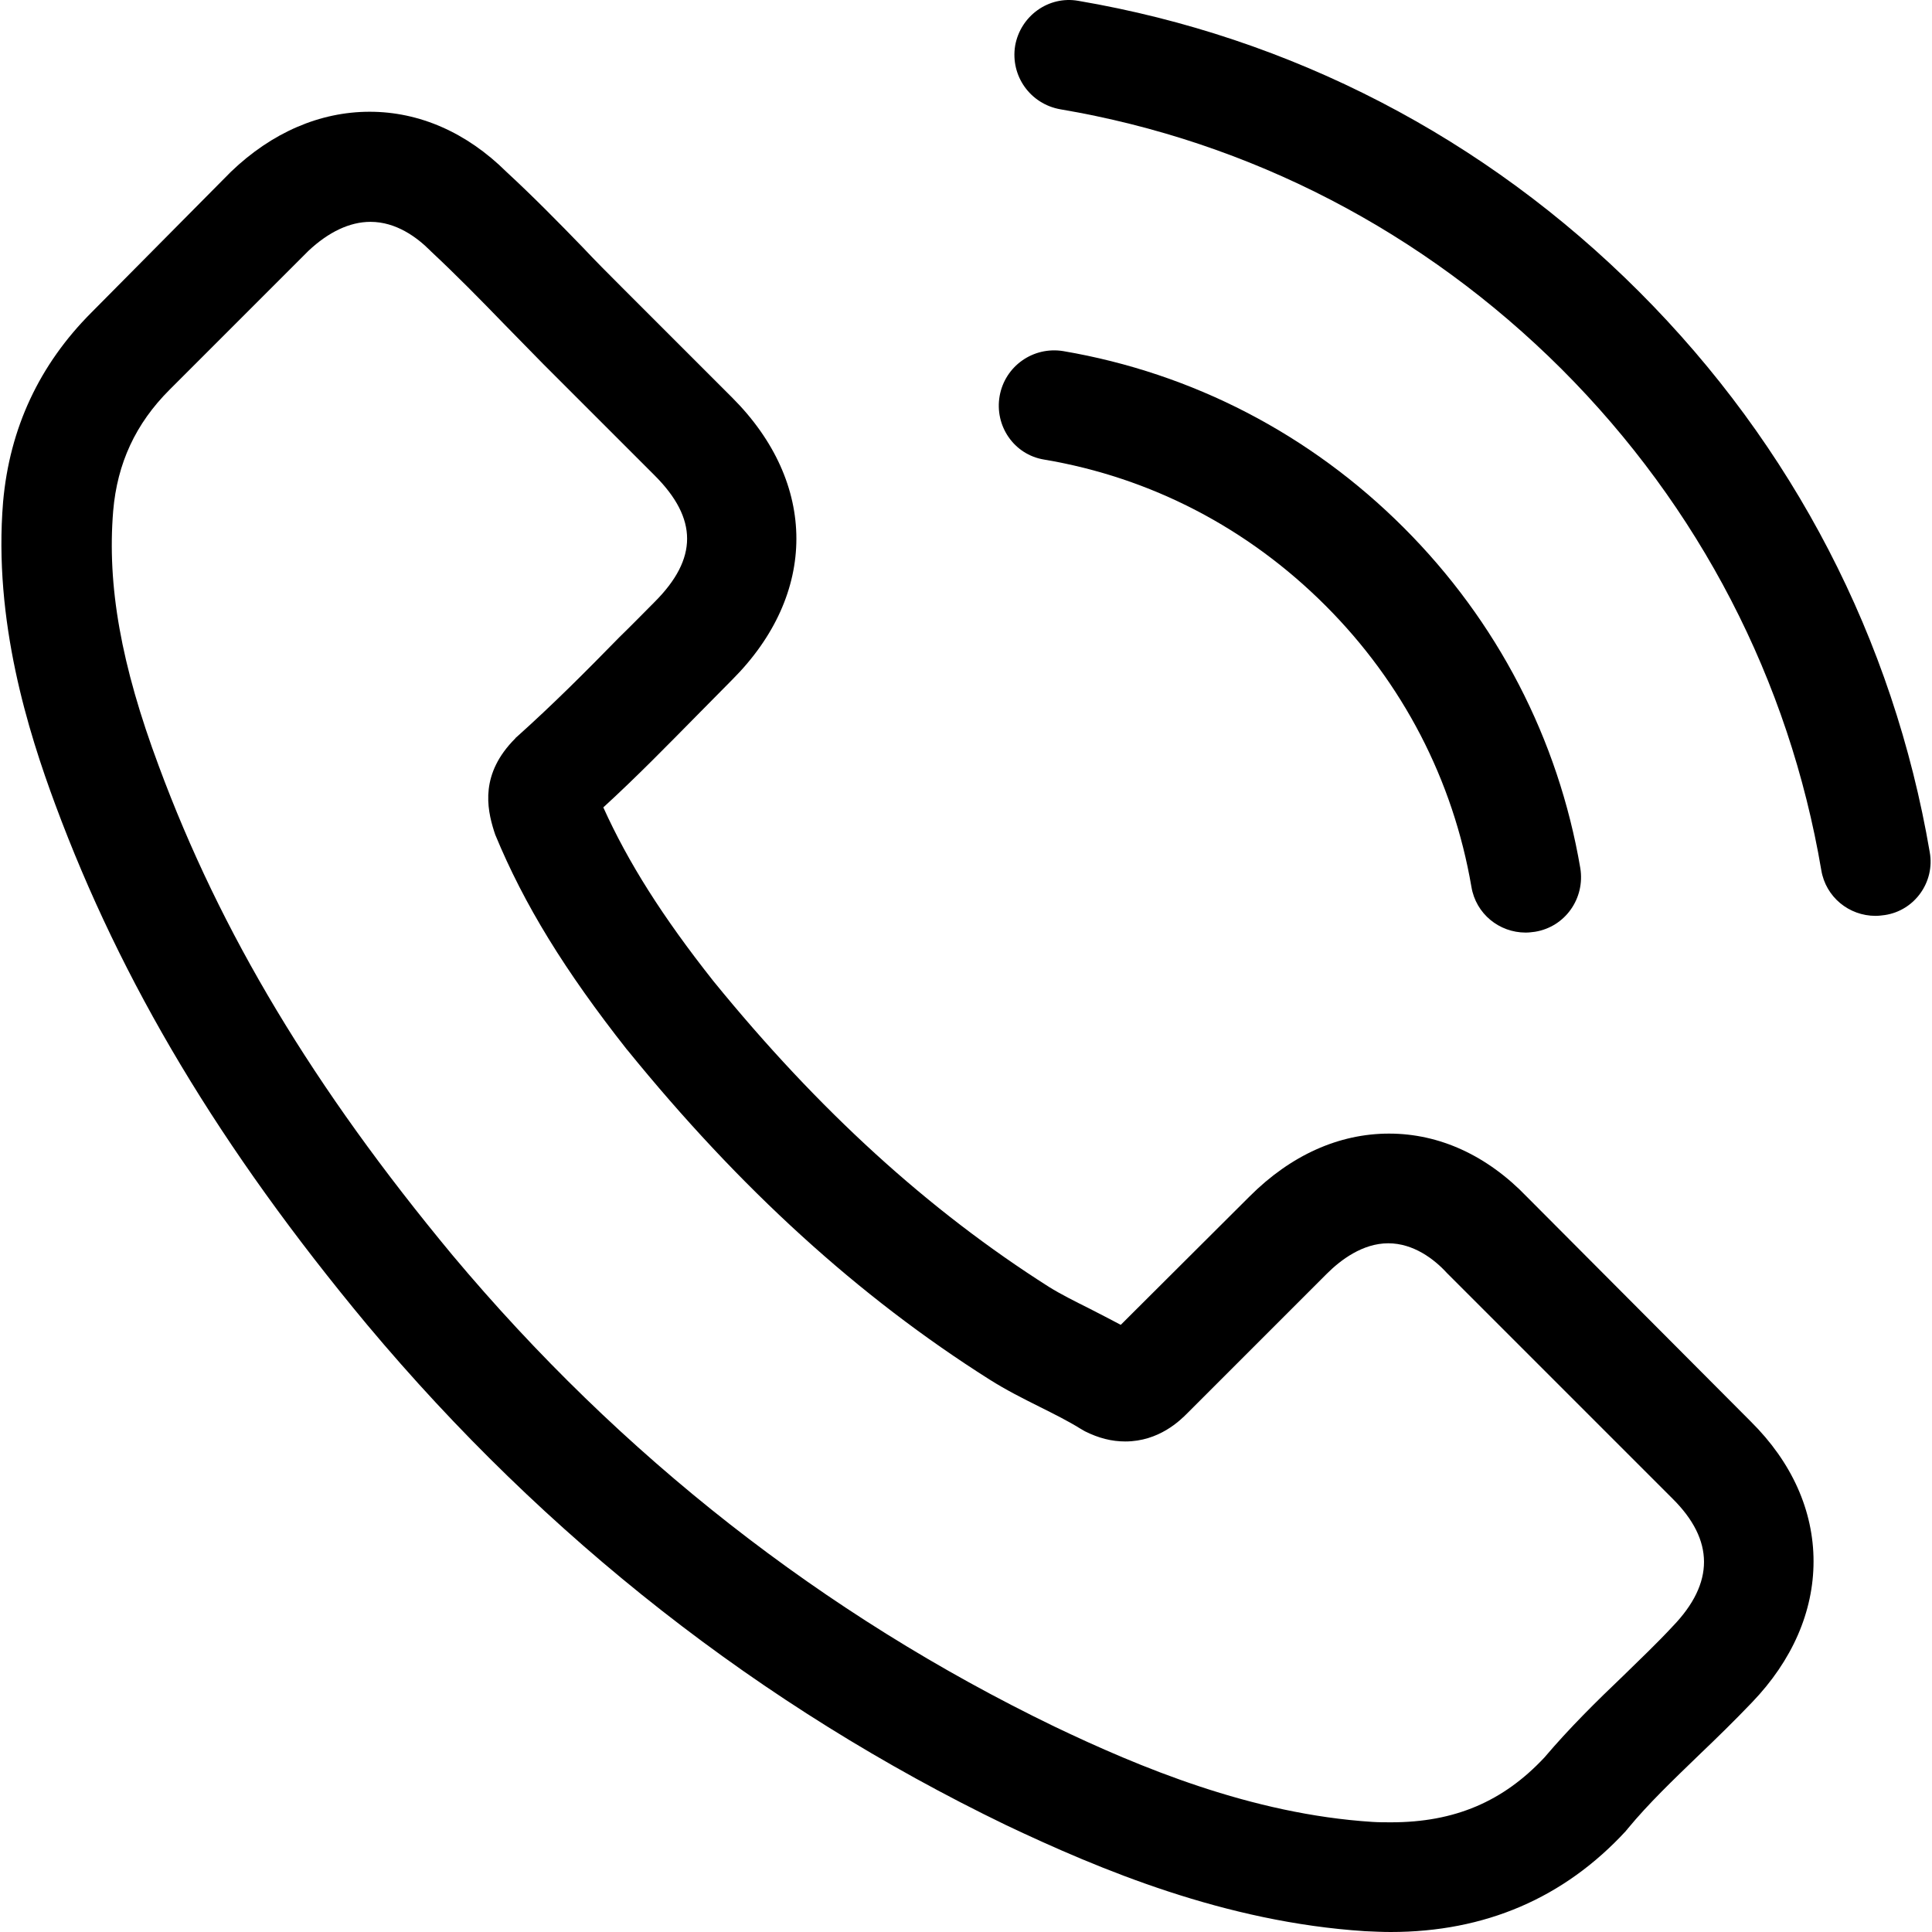
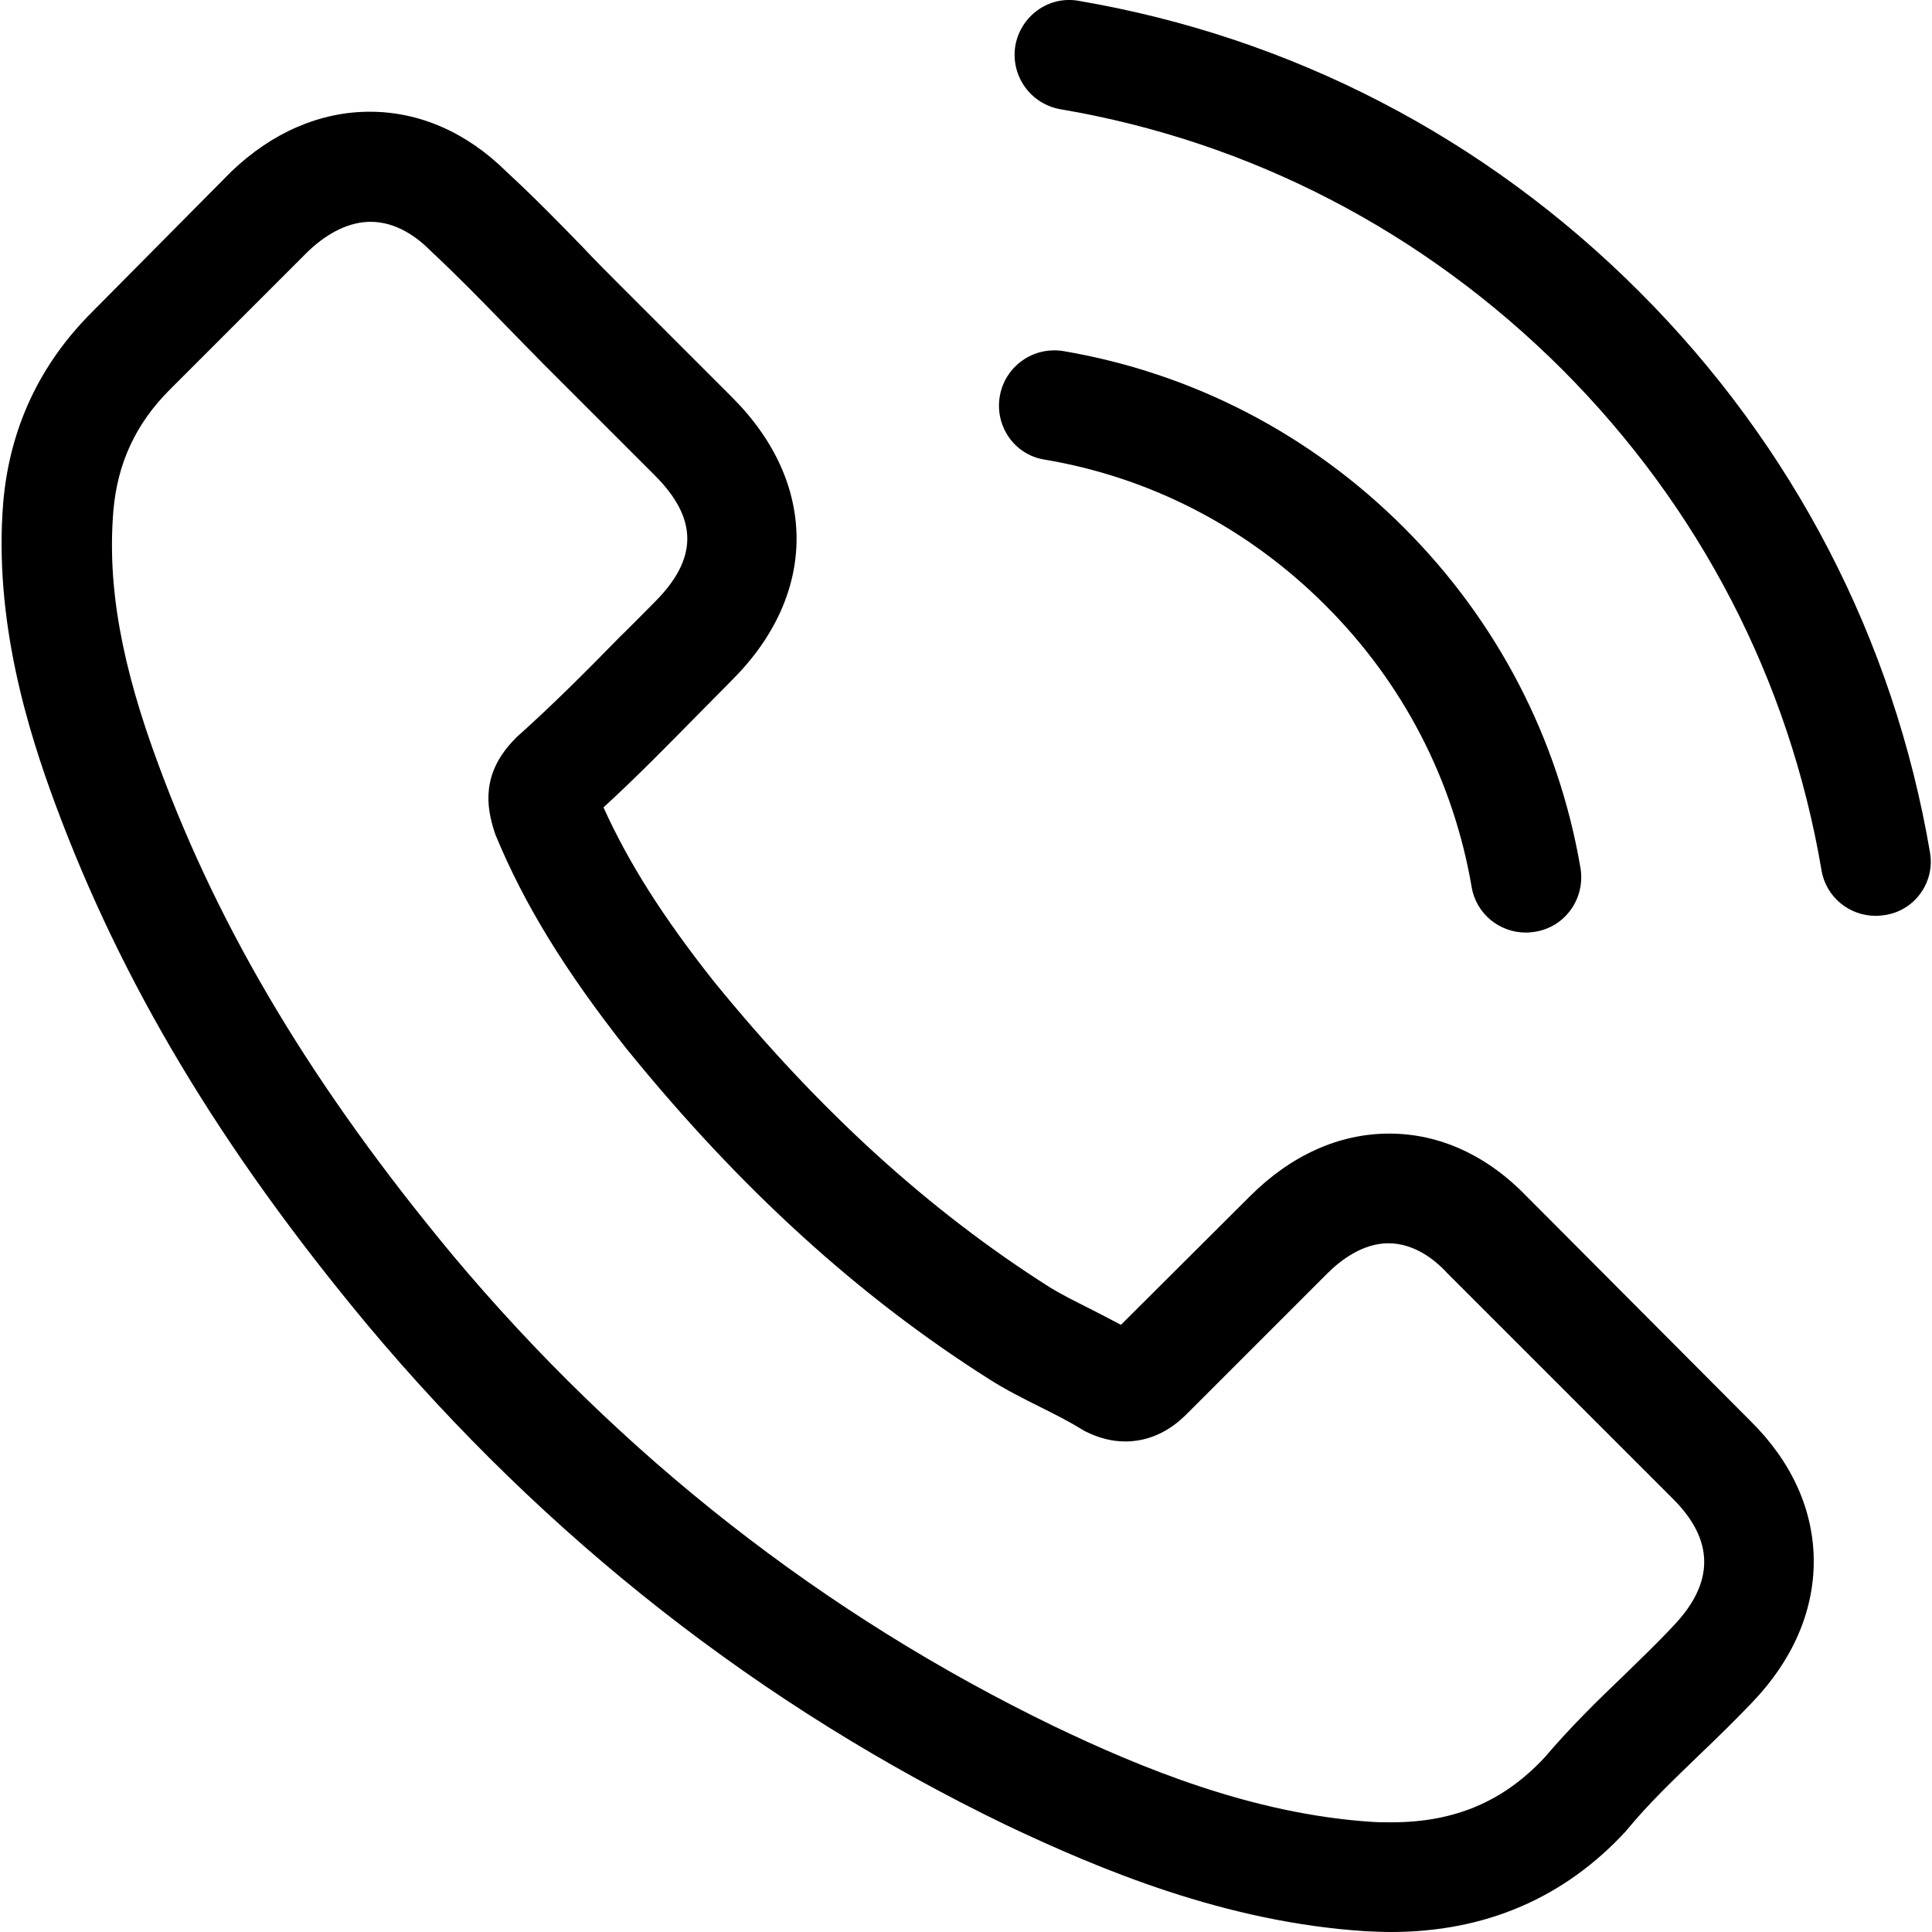
- <svg xmlns="http://www.w3.org/2000/svg" version="1.1" id="Capa_1" x="0px" y="0px" viewBox="0 0 473.806 473.806" style="enable-background:new 0 0 473.806 473.806;" xml:space="preserve">
+ <svg xmlns="http://www.w3.org/2000/svg" version="1.1" id="Capa_1" x="0px" y="0px" viewBox="0 0 473.8 473.8" style="enable-background:new 0 0 473.8 473.8;" xml:space="preserve">
  <g>
-     <g>
-       <path d="M374.456,293.506c-9.7-10.1-21.4-15.5-33.8-15.5c-12.3,0-24.1,5.3-34.2,15.4l-31.6,31.5c-2.6-1.4-5.2-2.7-7.7-4    c-3.6-1.8-7-3.5-9.9-5.3c-29.6-18.8-56.5-43.3-82.3-75c-12.5-15.8-20.9-29.1-27-42.6c8.2-7.5,15.8-15.3,23.2-22.8    c2.8-2.8,5.6-5.7,8.4-8.5c21-21,21-48.2,0-69.2l-27.3-27.3c-3.1-3.1-6.3-6.3-9.3-9.5c-6-6.2-12.3-12.6-18.8-18.6    c-9.7-9.6-21.3-14.7-33.5-14.7s-24,5.1-34,14.7c-0.1,0.1-0.1,0.1-0.2,0.2l-34,34.3c-12.8,12.8-20.1,28.4-21.7,46.5    c-2.4,29.2,6.2,56.4,12.8,74.2c16.2,43.7,40.4,84.2,76.5,127.6c43.8,52.3,96.5,93.6,156.7,122.7c23,10.9,53.7,23.8,88,26    c2.1,0.1,4.3,0.2,6.3,0.2c23.1,0,42.5-8.3,57.7-24.8c0.1-0.2,0.3-0.3,0.4-0.5c5.2-6.3,11.2-12,17.5-18.1c4.3-4.1,8.7-8.4,13-12.9    c9.9-10.3,15.1-22.3,15.1-34.6c0-12.4-5.3-24.3-15.4-34.3L374.456,293.506z M410.256,398.806    C410.156,398.806,410.156,398.906,410.256,398.806c-3.9,4.2-7.9,8-12.2,12.2c-6.5,6.2-13.1,12.7-19.3,20    c-10.1,10.8-22,15.9-37.6,15.9c-1.5,0-3.1,0-4.6-0.1c-29.7-1.9-57.3-13.5-78-23.4c-56.6-27.4-106.3-66.3-147.6-115.6    c-34.1-41.1-56.9-79.1-72-119.9c-9.3-24.9-12.7-44.3-11.2-62.6c1-11.7,5.5-21.4,13.8-29.7l34.1-34.1c4.9-4.6,10.1-7.1,15.2-7.1    c6.3,0,11.4,3.8,14.6,7c0.1,0.1,0.2,0.2,0.3,0.3c6.1,5.7,11.9,11.6,18,17.9c3.1,3.2,6.3,6.4,9.5,9.7l27.3,27.3    c10.6,10.6,10.6,20.4,0,31c-2.9,2.9-5.7,5.8-8.6,8.6c-8.4,8.6-16.4,16.6-25.1,24.4c-0.2,0.2-0.4,0.3-0.5,0.5    c-8.6,8.6-7,17-5.2,22.7c0.1,0.3,0.2,0.6,0.3,0.9c7.1,17.2,17.1,33.4,32.3,52.7l0.1,0.1c27.6,34,56.7,60.5,88.8,80.8    c4.1,2.6,8.3,4.7,12.3,6.7c3.6,1.8,7,3.5,9.9,5.3c0.4,0.2,0.8,0.5,1.2,0.7c3.4,1.7,6.6,2.5,9.9,2.5c8.3,0,13.5-5.2,15.2-6.9    l34.2-34.2c3.4-3.4,8.8-7.5,15.1-7.5c6.2,0,11.3,3.9,14.4,7.3c0.1,0.1,0.1,0.1,0.2,0.2l55.1,55.1    C420.456,377.706,420.456,388.206,410.256,398.806z" />
-       <path d="M256.056,112.706c26.2,4.4,50,16.8,69,35.8s31.3,42.8,35.8,69c1.1,6.6,6.8,11.2,13.3,11.2c0.8,0,1.5-0.1,2.3-0.2    c7.4-1.2,12.3-8.2,11.1-15.6c-5.4-31.7-20.4-60.6-43.3-83.5s-51.8-37.9-83.5-43.3c-7.4-1.2-14.3,3.7-15.6,11    S248.656,111.506,256.056,112.706z" />
-       <path d="M473.256,209.006c-8.9-52.2-33.5-99.7-71.3-137.5s-85.3-62.4-137.5-71.3c-7.3-1.3-14.2,3.7-15.5,11    c-1.2,7.4,3.7,14.3,11.1,15.6c46.6,7.9,89.1,30,122.9,63.7c33.8,33.8,55.8,76.3,63.7,122.9c1.1,6.6,6.8,11.2,13.3,11.2    c0.8,0,1.5-0.1,2.3-0.2C469.556,223.306,474.556,216.306,473.256,209.006z" />
-     </g>
+     <path d="M462.3,224.4c-0.8,0.1-1.5,0.2-2.3,0.2c-6.5,0-12.2-4.6-13.3-11.2c-7.9-46.6-29.9-89.1-63.7-122.9   c-33.8-33.7-76.3-55.8-122.9-63.7c-7.4-1.3-12.3-8.2-11.1-15.6c1.3-7.3,8.2-12.3,15.5-11c52.2,8.9,99.7,33.5,137.5,71.3   c37.8,37.8,62.4,85.3,71.3,137.5C474.6,216.3,469.6,223.3,462.3,224.4z" />
+     <path d="M245.2,97.1c1.3-7.3,8.2-12.2,15.6-11c31.7,5.4,60.6,20.4,83.5,43.3c22.9,22.9,37.9,51.8,43.3,83.5   c1.2,7.4-3.7,14.4-11.1,15.6c-0.8,0.1-1.5,0.2-2.3,0.2c-6.5,0-12.2-4.6-13.3-11.2c-4.5-26.2-16.8-50-35.8-69s-42.8-31.4-69-35.8   C248.7,111.5,243.9,104.4,245.2,97.1z" />
+     <path d="M429.4,348.6l-54.9-55.1c-9.7-10.1-21.4-15.5-33.8-15.5c-12.3,0-24.1,5.3-34.2,15.4l-31.6,31.5c-2.6-1.4-5.2-2.7-7.7-4   c-3.6-1.8-7-3.5-9.9-5.3c-29.6-18.8-56.5-43.3-82.3-75c-12.5-15.8-20.9-29.1-27-42.6c8.2-7.5,15.8-15.3,23.2-22.8   c2.8-2.8,5.6-5.7,8.4-8.5c21-21,21-48.2,0-69.2l-27.3-27.3c-3.1-3.1-6.3-6.3-9.3-9.5c-6-6.2-12.3-12.6-18.8-18.6   c-9.7-9.6-21.3-14.7-33.5-14.7c-12.2,0-24,5.1-34,14.7c-0.1,0.1-0.1,0.1-0.2,0.2l-34,34.3C9.7,89.4,2.4,105,0.8,123.1   c-2.4,29.2,6.2,56.4,12.8,74.2C29.8,241,54,281.5,90.1,324.9c43.8,52.3,96.5,93.6,156.7,122.7c23,10.9,53.7,23.8,88,26   c2.1,0.1,4.3,0.2,6.3,0.2c23.1,0,42.5-8.3,57.7-24.8c0.1-0.2,0.3-0.3,0.4-0.5c5.2-6.3,11.2-12,17.5-18.1c4.3-4.1,8.7-8.4,13-12.9   c9.9-10.3,15.1-22.3,15.1-34.6C444.8,370.5,439.5,358.6,429.4,348.6z M410.3,398.8c-3.9,4.2-7.9,8-12.2,12.2   c-6.5,6.2-13.1,12.7-19.3,20c-10.1,10.8-22,15.9-37.6,15.9c-1.5,0-3.1,0-4.6-0.1c-29.7-1.9-57.3-13.5-78-23.4   C202,396,152.3,357.1,111,307.8c-34.1-41.1-56.9-79.1-72-119.9c-9.3-24.9-12.7-44.3-11.2-62.6c1-11.7,5.5-21.4,13.8-29.7l34.1-34.1   c4.9-4.6,10.1-7.1,15.2-7.1c6.3,0,11.4,3.8,14.6,7c0.1,0.1,0.2,0.2,0.3,0.3c6.1,5.7,11.9,11.6,18,17.9c3.1,3.2,6.3,6.4,9.5,9.7   l27.3,27.3c10.6,10.6,10.6,20.4,0,31c-2.9,2.9-5.7,5.8-8.6,8.6c-8.4,8.6-16.4,16.6-25.1,24.4c-0.2,0.2-0.4,0.3-0.5,0.5   c-8.6,8.6-7,17-5.2,22.7c0.1,0.3,0.2,0.6,0.3,0.9c7.1,17.2,17.1,33.4,32.3,52.7l0.1,0.1c27.6,34,56.7,60.5,88.8,80.8   c4.1,2.6,8.3,4.7,12.3,6.7c3.6,1.8,7,3.5,9.9,5.3c0.4,0.2,0.8,0.5,1.2,0.7c3.4,1.7,6.6,2.5,9.9,2.5c8.3,0,13.5-5.2,15.2-6.9   l34.2-34.2c3.4-3.4,8.8-7.5,15.1-7.5c6.2,0,11.3,3.9,14.4,7.3c0.1,0.1,0.1,0.1,0.2,0.2l55.1,55.1   C420.5,377.7,420.5,388.2,410.3,398.8z" />
  </g>
-   <g>
- </g>
-   <g>
- </g>
-   <g>
- </g>
-   <g>
- </g>
-   <g>
- </g>
-   <g>
- </g>
-   <g>
- </g>
-   <g>
- </g>
-   <g>
- </g>
-   <g>
- </g>
-   <g>
- </g>
-   <g>
- </g>
-   <g>
- </g>
-   <g>
- </g>
-   <g>
- </g>
</svg>
